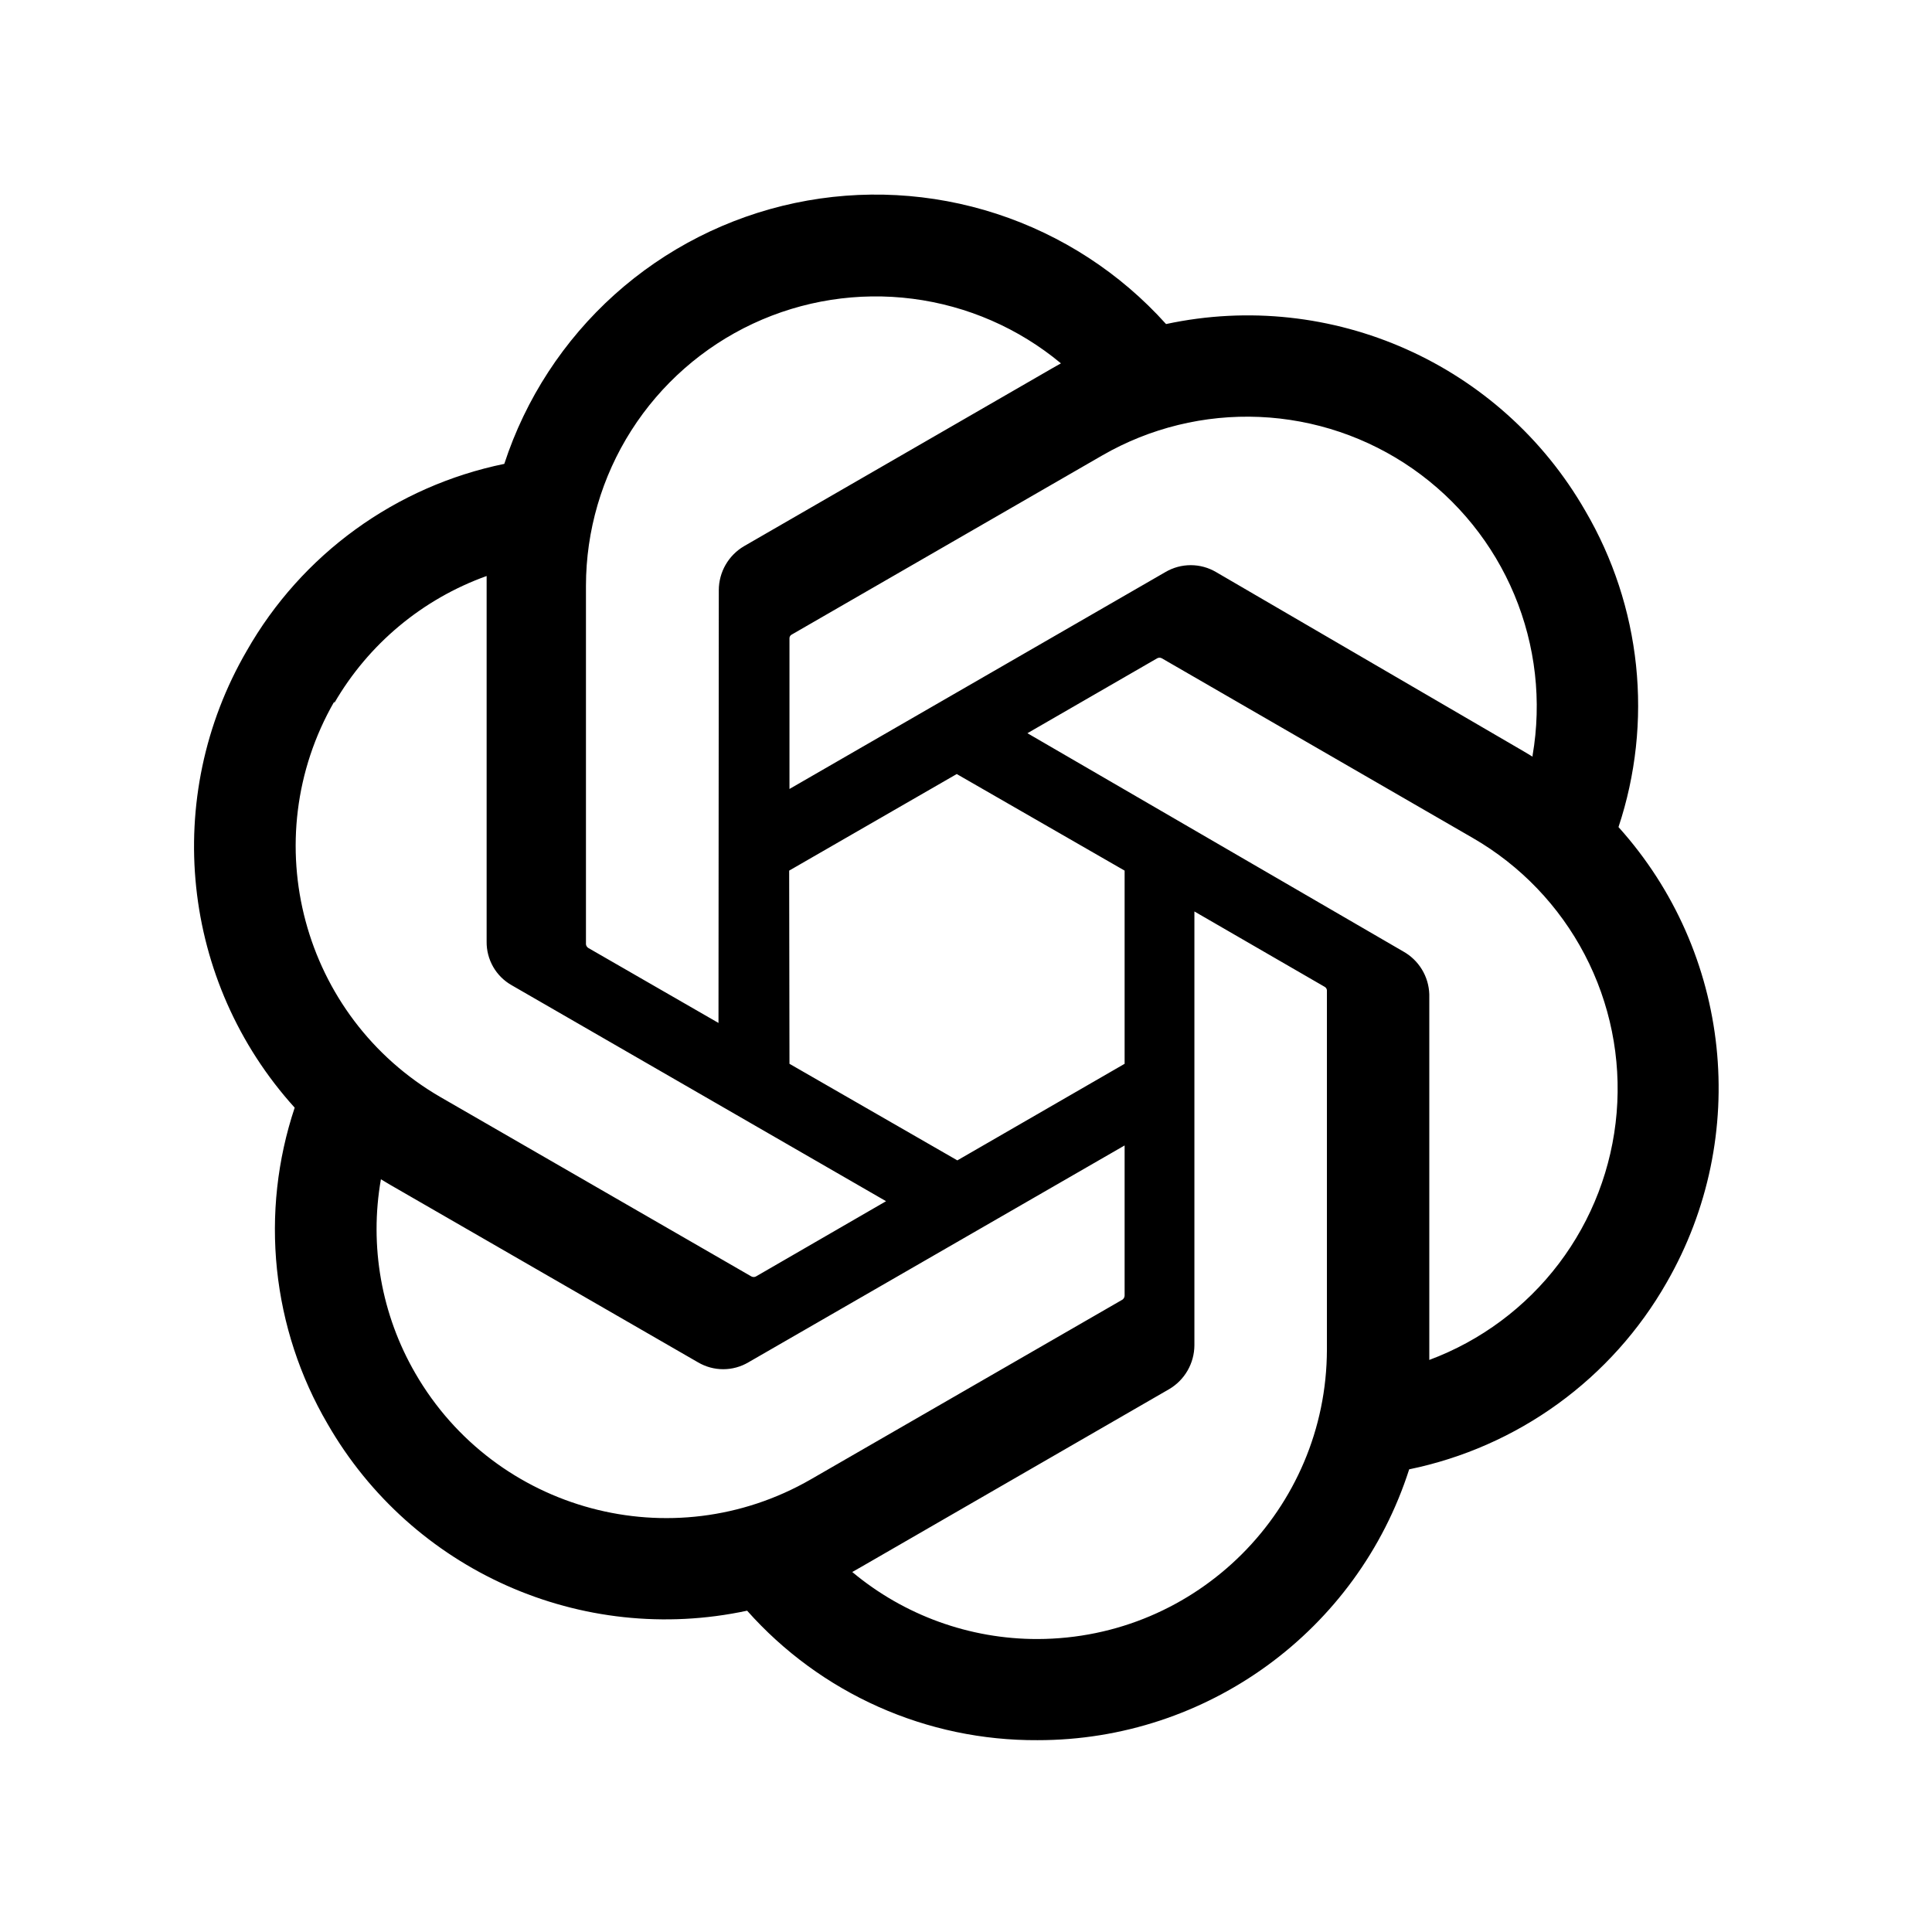
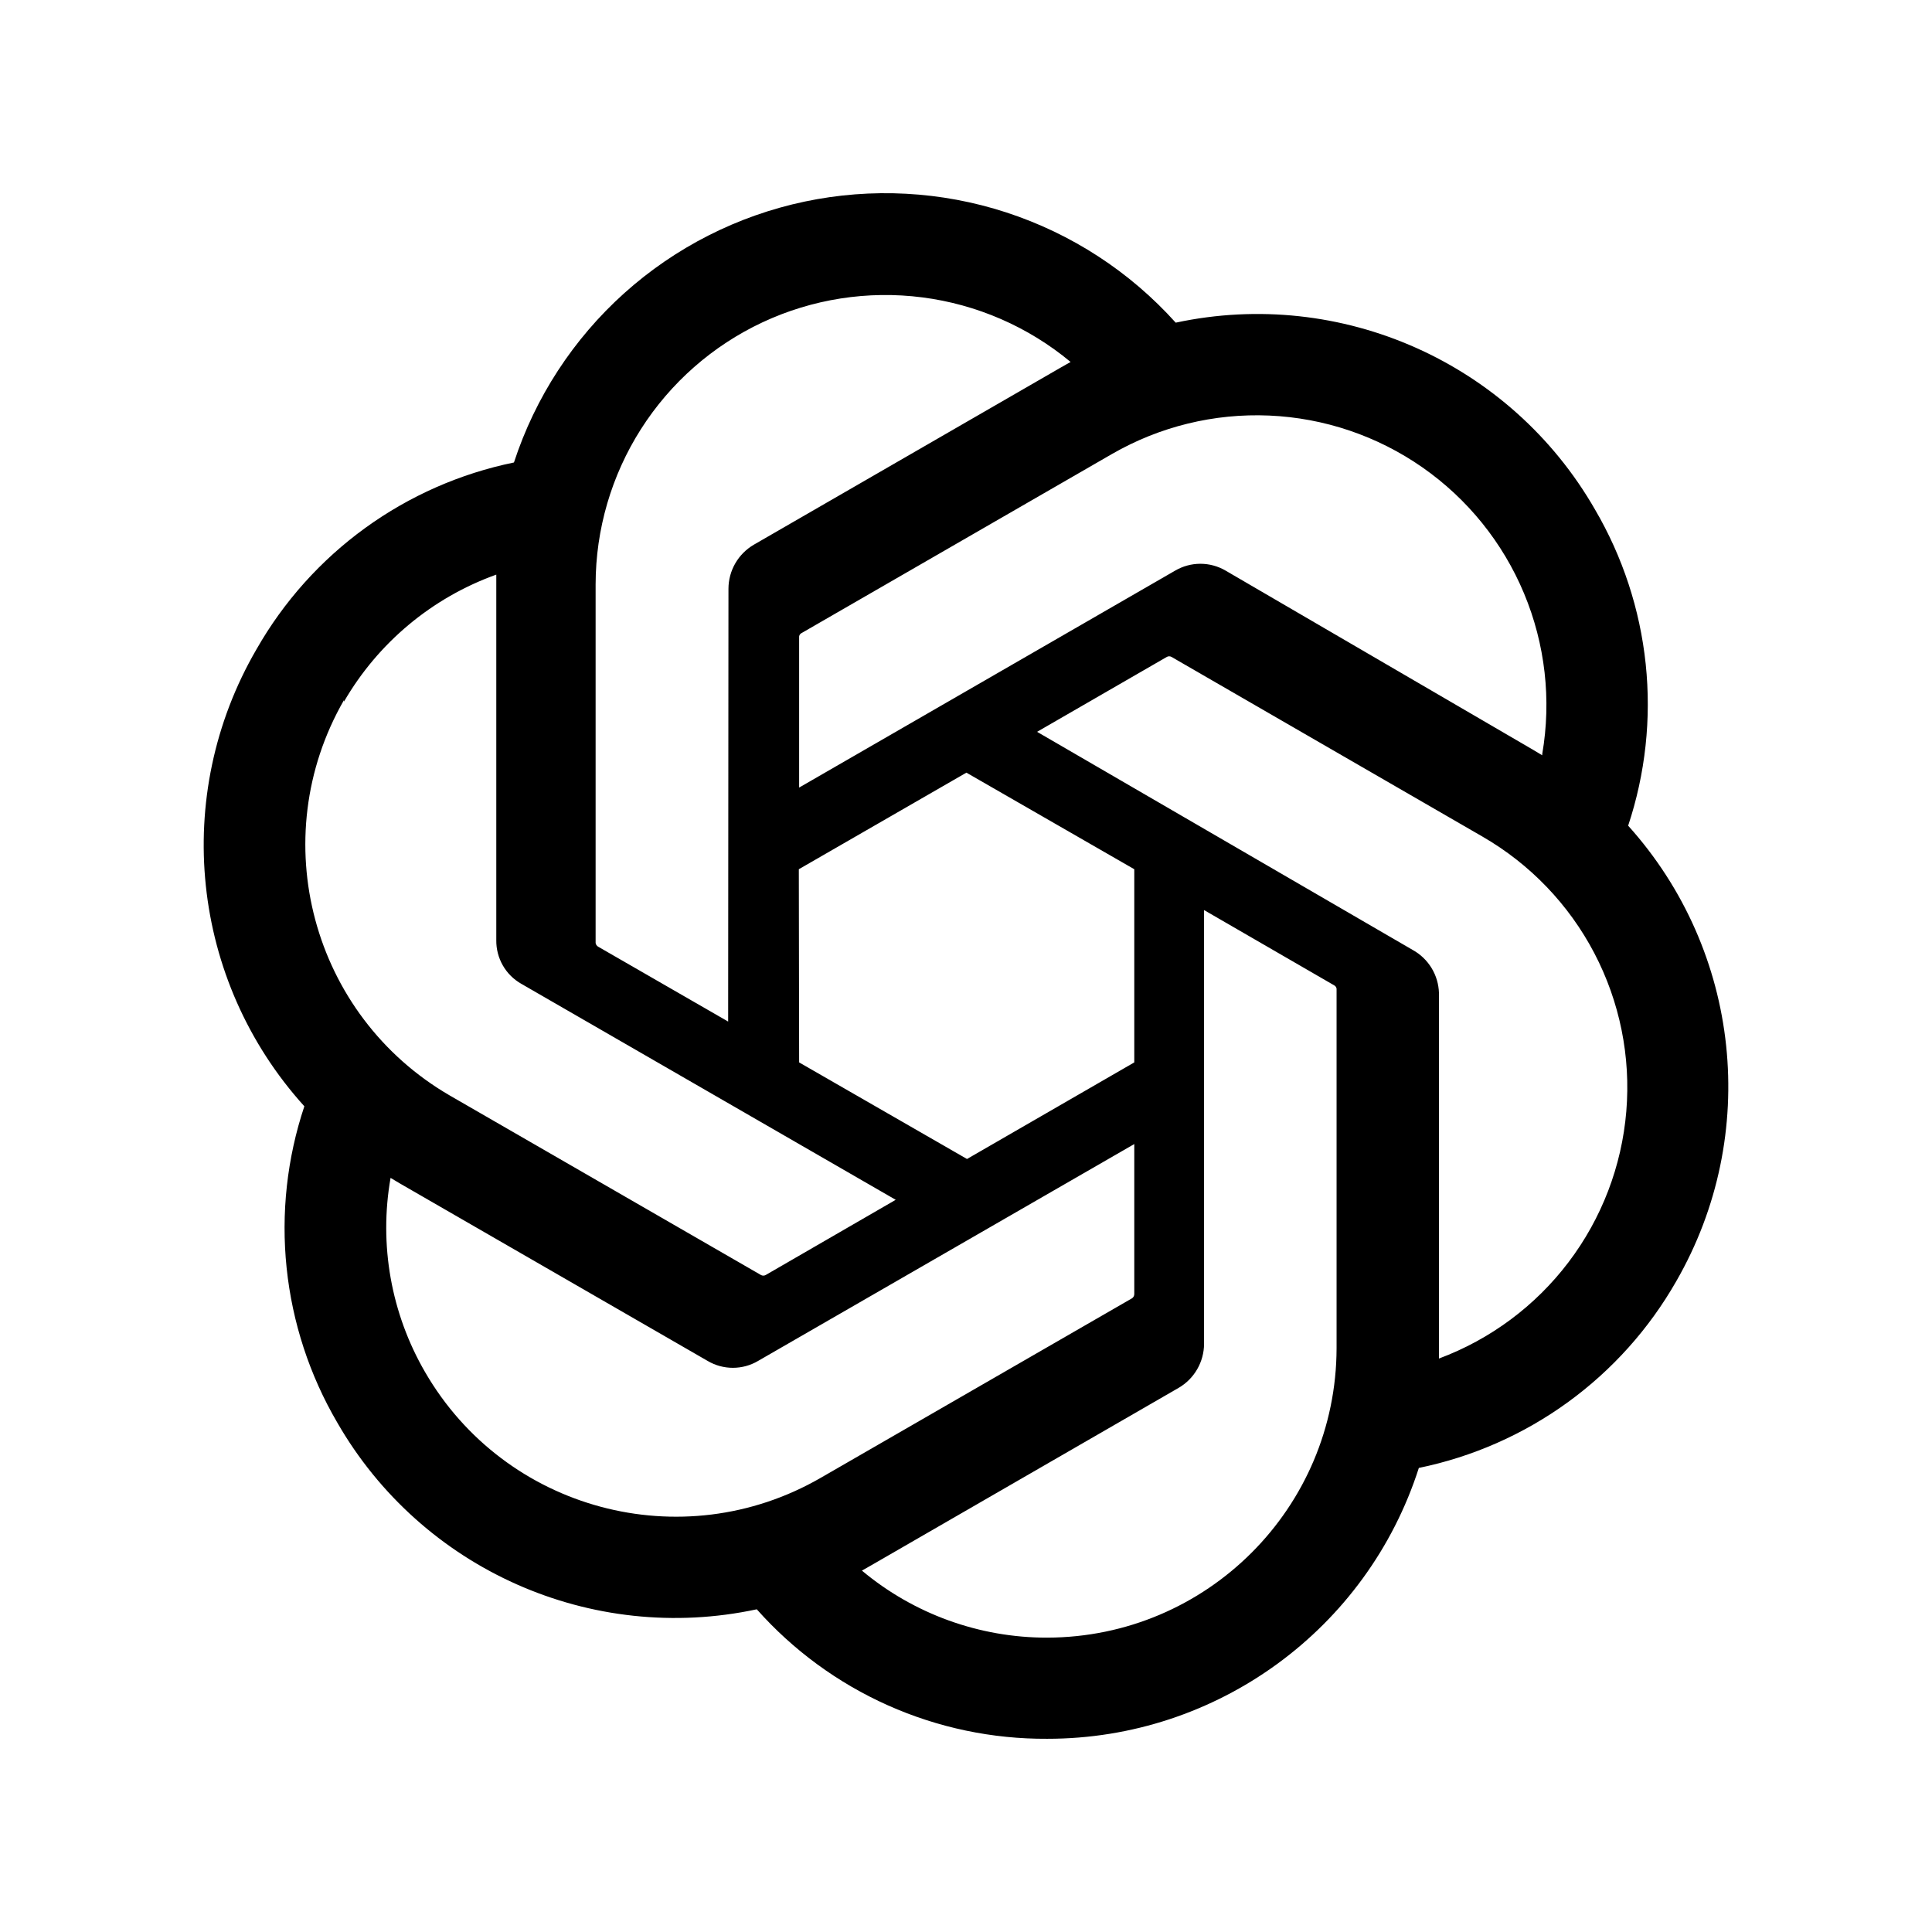
- <svg xmlns="http://www.w3.org/2000/svg" width="100" height="100" viewBox="0 0 100 100" fill="none">
-   <path d="M83.773 42.809C84.668 40.115 84.977 37.261 84.681 34.438C84.384 31.616 83.489 28.889 82.054 26.439C77.691 18.844 68.92 14.937 60.355 16.773C57.983 14.134 54.959 12.167 51.586 11.067C48.214 9.968 44.611 9.775 41.14 10.508C37.669 11.242 34.453 12.876 31.813 15.245C29.174 17.616 27.204 20.638 26.102 24.01C23.321 24.581 20.694 25.738 18.396 27.405C16.098 29.072 14.182 31.21 12.777 33.677C8.365 41.261 9.367 50.827 15.253 57.333C14.355 60.025 14.042 62.878 14.336 65.701C14.63 68.524 15.523 71.252 16.956 73.702C21.325 81.3 30.101 85.207 38.671 83.369C40.555 85.49 42.871 87.186 45.462 88.342C48.054 89.498 50.862 90.087 53.7 90.071C62.479 90.079 70.257 84.411 72.939 76.052C75.72 75.48 78.347 74.323 80.645 72.656C82.943 70.989 84.859 68.851 86.265 66.385C90.623 58.815 89.617 49.3 83.773 42.809ZM53.7 84.836C50.196 84.841 46.801 83.613 44.112 81.366L44.585 81.098L60.512 71.904C60.909 71.672 61.238 71.34 61.467 70.942C61.697 70.544 61.819 70.093 61.822 69.633V47.177L68.555 51.072C68.623 51.106 68.669 51.171 68.681 51.246V69.854C68.664 78.121 61.967 84.818 53.7 84.836ZM21.498 71.084C19.74 68.05 19.109 64.493 19.716 61.039L20.189 61.322L36.132 70.516C36.527 70.748 36.976 70.87 37.433 70.87C37.891 70.87 38.34 70.748 38.734 70.516L58.21 59.288V67.063C58.208 67.103 58.197 67.142 58.178 67.178C58.159 67.213 58.132 67.244 58.1 67.268L41.967 76.572C34.798 80.702 25.639 78.246 21.498 71.084ZM17.303 36.39C19.072 33.336 21.866 31.006 25.188 29.814V48.738C25.182 49.195 25.299 49.645 25.526 50.042C25.753 50.439 26.083 50.767 26.481 50.993L45.862 62.174L39.128 66.069C39.092 66.088 39.051 66.098 39.01 66.098C38.969 66.098 38.928 66.088 38.892 66.069L22.791 56.781C15.636 52.634 13.182 43.482 17.303 36.311V36.39ZM72.624 49.243L53.179 37.951L59.898 34.072C59.934 34.052 59.975 34.042 60.016 34.042C60.057 34.042 60.098 34.052 60.134 34.072L76.236 43.376C78.697 44.797 80.704 46.888 82.022 49.407C83.34 51.925 83.914 54.766 83.677 57.599C83.441 60.431 82.404 63.138 80.687 65.403C78.97 67.668 76.644 69.397 73.98 70.39V51.466C73.966 51.01 73.834 50.565 73.596 50.175C73.358 49.785 73.023 49.464 72.624 49.243ZM79.326 39.166L78.853 38.882L62.941 29.609C62.544 29.376 62.092 29.253 61.632 29.253C61.172 29.253 60.72 29.376 60.323 29.609L40.863 40.837V33.063C40.859 33.023 40.865 32.983 40.882 32.947C40.899 32.911 40.925 32.88 40.958 32.858L57.059 23.569C59.526 22.148 62.348 21.458 65.193 21.581C68.038 21.704 70.79 22.635 73.125 24.264C75.461 25.894 77.284 28.154 78.382 30.782C79.481 33.41 79.808 36.296 79.326 39.102V39.166H79.326ZM37.189 52.948L30.455 49.069C30.421 49.049 30.392 49.021 30.371 48.988C30.349 48.956 30.334 48.919 30.329 48.88V30.319C30.332 27.471 31.147 24.684 32.676 22.282C34.206 19.881 36.387 17.964 38.966 16.756C41.545 15.549 44.414 15.101 47.238 15.464C50.062 15.827 52.725 16.986 54.914 18.807L54.441 19.075L38.513 28.269C38.117 28.501 37.788 28.833 37.558 29.231C37.329 29.629 37.207 30.08 37.205 30.54L37.189 52.949V52.948ZM40.847 45.063L49.521 40.064L58.21 45.063V55.062L49.552 60.061L40.863 55.062L40.847 45.063Z" fill="currentColor" />
+ <svg xmlns="http://www.w3.org/2000/svg" viewBox="-0.5 0.072 100 100" fill="currentColor">
+   <path d="M83.773 42.809C84.668 40.115 84.977 37.261 84.681 34.438C84.384 31.616 83.489 28.889 82.054 26.439C77.691 18.844 68.92 14.937 60.355 16.773C57.983 14.134 54.959 12.167 51.586 11.067C48.214 9.968 44.611 9.775 41.14 10.508C37.669 11.242 34.453 12.876 31.813 15.245C29.174 17.616 27.204 20.638 26.102 24.01C23.321 24.581 20.694 25.738 18.396 27.405C16.098 29.072 14.182 31.21 12.777 33.677C8.365 41.261 9.367 50.827 15.253 57.333C14.355 60.025 14.042 62.878 14.336 65.701C14.63 68.524 15.523 71.252 16.956 73.702C21.325 81.3 30.101 85.207 38.671 83.369C40.555 85.49 42.871 87.186 45.462 88.342C48.054 89.498 50.862 90.087 53.7 90.071C62.479 90.079 70.257 84.411 72.939 76.052C75.72 75.48 78.347 74.323 80.645 72.656C82.943 70.989 84.859 68.851 86.265 66.385C90.623 58.815 89.617 49.3 83.773 42.809ZM53.7 84.836C50.196 84.841 46.801 83.613 44.112 81.366L44.585 81.098L60.512 71.904C60.909 71.672 61.238 71.34 61.467 70.942C61.697 70.544 61.819 70.093 61.822 69.633V47.177L68.555 51.072C68.623 51.106 68.669 51.171 68.681 51.246V69.854C68.664 78.121 61.967 84.818 53.7 84.836ZM21.498 71.084C19.74 68.05 19.109 64.493 19.716 61.039L20.189 61.322L36.132 70.516C36.527 70.748 36.976 70.87 37.433 70.87C37.891 70.87 38.34 70.748 38.734 70.516L58.21 59.288V67.063C58.208 67.103 58.197 67.142 58.178 67.178C58.159 67.213 58.132 67.244 58.1 67.268L41.967 76.572C34.798 80.702 25.639 78.246 21.498 71.084ZM17.303 36.39C19.072 33.336 21.866 31.006 25.188 29.814V48.738C25.182 49.195 25.299 49.645 25.526 50.042C25.753 50.439 26.083 50.767 26.481 50.993L45.862 62.174L39.128 66.069C39.092 66.088 39.051 66.098 39.01 66.098C38.969 66.098 38.928 66.088 38.892 66.069L22.791 56.781C15.636 52.634 13.182 43.482 17.303 36.311V36.39ZM72.624 49.243L53.179 37.951L59.898 34.072C59.934 34.052 59.975 34.042 60.016 34.042C60.057 34.042 60.098 34.052 60.134 34.072L76.236 43.376C78.697 44.797 80.704 46.888 82.022 49.407C83.34 51.925 83.914 54.766 83.677 57.599C83.441 60.431 82.404 63.138 80.687 65.403C78.97 67.668 76.644 69.397 73.98 70.39V51.466C73.966 51.01 73.834 50.565 73.596 50.175C73.358 49.785 73.023 49.464 72.624 49.243ZM79.326 39.166L78.853 38.882L62.941 29.609C62.544 29.376 62.092 29.253 61.632 29.253C61.172 29.253 60.72 29.376 60.323 29.609L40.863 40.837V33.063C40.859 33.023 40.865 32.983 40.882 32.947C40.899 32.911 40.925 32.88 40.958 32.858L57.059 23.569C59.526 22.148 62.348 21.458 65.193 21.581C68.038 21.704 70.79 22.635 73.125 24.264C75.461 25.894 77.284 28.154 78.382 30.782C79.481 33.41 79.808 36.296 79.326 39.102V39.166H79.326ZM37.189 52.948L30.455 49.069C30.421 49.049 30.392 49.021 30.371 48.988C30.349 48.956 30.334 48.919 30.329 48.88V30.319C30.332 27.471 31.147 24.684 32.676 22.282C34.206 19.881 36.387 17.964 38.966 16.756C41.545 15.549 44.414 15.101 47.238 15.464C50.062 15.827 52.725 16.986 54.914 18.807L54.441 19.075L38.513 28.269C38.117 28.501 37.788 28.833 37.558 29.231C37.329 29.629 37.207 30.08 37.205 30.54L37.189 52.949V52.948ZM40.847 45.063L49.521 40.064L58.21 45.063V55.062L49.552 60.061L40.863 55.062L40.847 45.063Z" />
</svg>
